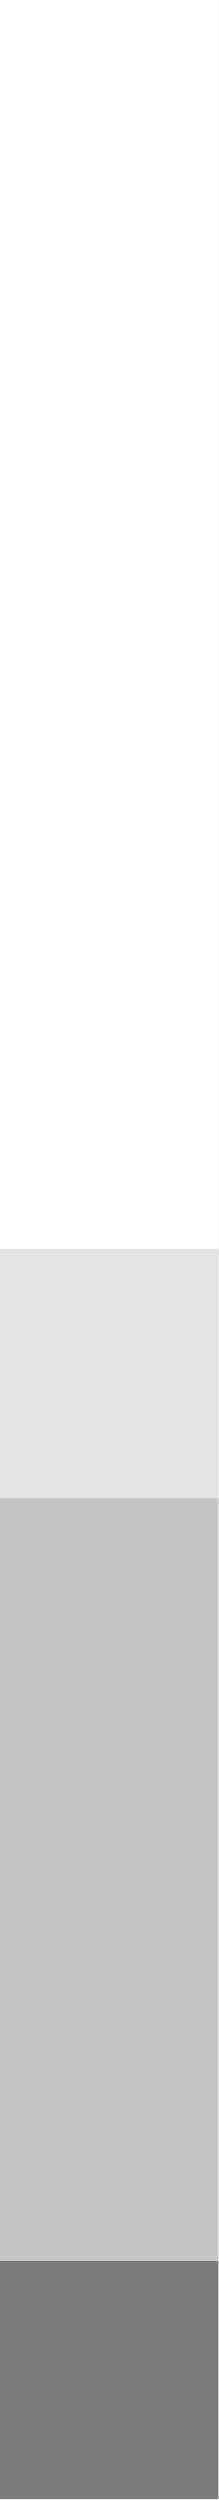
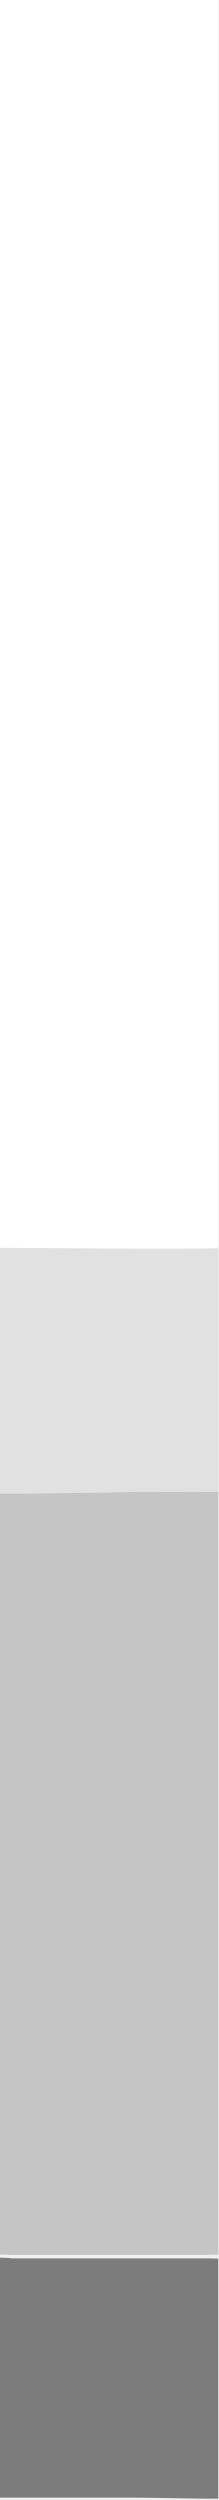
- <svg xmlns="http://www.w3.org/2000/svg" preserveAspectRatio="none" id="_图层_2" data-name="图层 2" viewBox="0 0 18.7 214.15">
+ <svg xmlns="http://www.w3.org/2000/svg" id="_图层_2" version="1.1" viewBox="0 0 18.7 214.2">
  <defs>
    <style>
-       .cls-1 {
+       .st0 {
        fill: none;
      }

-       .cls-2 {
+       .st1 {
        fill: #7c7c7c;
      }

-       .cls-3 {
-         fill: #e2e2e2;
+       .st2 {
+         fill: #25375c;
      }

-       .cls-4 {
-         fill: #c6c6c6;
+       .st3 {
+         clip-path: url(#clippath-1);
      }

-       .cls-5 {
+       .st4 {
+         fill: #a8ec98;
+       }
+ 
+       .st5 {
        fill: #fff;
      }

-       .cls-6 {
+       .st6 {
+         fill: #c5c5c5;
+       }
+ 
+       .st7 {
+         fill: #354e71;
+       }
+ 
+       .st8 {
+         fill: #e1e1e1;
+       }
+ 
+       .st9 {
        clip-path: url(#clippath);
      }
    </style>
    <clipPath id="clippath">
-       <rect class="cls-1" width="18.7" height="214.15" />
+       <rect class="st0" y="0" width="18.7" height="214.2" />
+     </clipPath>
+     <clipPath id="clippath-1">
+       <rect class="st0" y="-254.7" width="18.7" height="468.8" />
    </clipPath>
  </defs>
-   <g id="Layer_1" data-name="Layer 1">
-     <g class="cls-6">
-       <g>
-         <path class="cls-2" d="M656.1,86.74c7.25-.18,14.51-.29,21.77-.2.09,13.92.41,27.84.06,41.76-7.3.15-14.59-.12-21.87.19-.02,7.41-.03,14.83-.08,22.25-7.26.18-14.51.08-21.76.13-.19,7.12-.02,14.25-.2,21.37-7.36.34-14.74-.42-22.06.35-.81,7.17-.08,14.41-.36,21.61-14.12.31-28.26-.79-42.37.17.21,6.53.22,13.08.07,19.62-117.86.25-235.72-.01-353.59.07-152,.03-304-.02-456,.02-7.58-.02-15.17.29-22.74-.29.21-6.55.28-13.1.13-19.65-14.56-.27-29.12-.05-43.68-.01-.26-7.24-.08-14.48-.07-21.72-7.31-.23-14.62.04-21.93-.05-.25-7.08-.23-14.16-.06-21.24-7.31-.59-14.66-.12-21.98-.43-.13-7.46-.42-14.94.24-22.38,7.09.03,14.18,0,21.28.07.15,7.38.08,14.76-.09,22.14,7.58.22,15.16.21,22.75.07.01,7.01-.06,14.03-.18,21.05,14.66,1.12,29.37-.23,44.04.6-.08,7.08-.08,14.17.08,21.25,49.07.38,98.14.04,147.21.18,180.67-.03,361.33,0,542-.02,47.64-.09,95.29.21,142.93-.13-.1-7.12-.18-14.24-.14-21.36,13.98-.38,27.96-.06,41.94-.1.12-7.16.22-14.32.35-21.48,7.4.13,14.81.19,22.21.01.05-7.39.04-14.77-.04-22.15,7.29-.13,14.58-.12,21.88-.12.44-13.86.03-27.72.26-41.58Z" />
-         <path class="cls-3" d="M-372.2.18c7.26-.28,14.54-.25,21.81,0,.11,14.11-.28,28.23.16,42.34,7.22.19,14.44.21,21.66.09-.05,7.32-.03,14.63.11,21.95,7.32.17,14.64.18,21.96.05.05,7.21.1,14.43.16,21.65,14.66-.03,29.33.05,43.99.08-.06,6.9-.1,13.81,0,20.71,277.22-.18,554.44.07,831.67-.12.03-6.87.08-13.73.18-20.6,13.97-.16,27.94.27,41.9-.23.23-7.16.32-14.32.43-21.49,7.27.14,14.55.12,21.83-.07.08-7.13.14-14.25.22-21.38,7.28-.31,14.58-.33,21.86.08.3,7.27.3,14.54,0,21.81-7.33-.12-14.65-.1-21.97.06-.08,7.07-.03,14.14-.07,21.21-7.33.05-14.66-.04-21.98.03-.05,6.98.01,13.96-.06,20.94-14.03.08-28.05.01-42.07.06-.15,6.96-.19,13.93-.14,20.9-143.92.3-287.83-.02-431.74.16-133.59-.21-267.17.05-400.75-.14.12-6.97.11-13.93-.1-20.9-14.46-.11-28.92.03-43.38-.05-.01-7.01-.06-14.02-.45-21.02-7.35.04-14.7.07-22.05-.06.12-7.05.13-14.09-.08-21.13-7.06-.21-14.13-.22-21.19-.08-.2-7.22-.22-14.43-.18-21.65-7.2-.1-14.4-.02-21.6-.05-.03-14.38.37-28.77-.13-43.15Z" />
-         <path class="cls-5" d="M-150.5-234.43c61.4.05,122.81-.06,184.21.04,21.38-.39,42.78.58,64.14-.48.43,0,1.3,0,1.73.02,3.71.15,7.42.45,11.14.52,152.94-.26,305.89.04,458.83-.15l.02.92c.18,6.96.06,13.92.02,20.88,7.01-.1,14.04-.22,21.06-.12.02,7.37.03,14.74.07,22.1,6.94,0,13.88,0,20.83.18.15,7.22.16,14.43.12,21.65,7.39-.12,14.79-.11,22.18.11.19,7,.16,14,.06,21,7.45.12,14.91.05,22.37.26.01.55.02,1.63.03,2.17-.31,5.2-.4,10.41-.5,15.61l-.03.97c-.03,14.61-.2,29.21.05,43.82,7.44-.06,14.88-.01,22.31.42-.19,28.25.02,56.5-.12,84.75-7.43-.08-14.86-.03-22.28.11-.05,14.29-.02,28.59,0,42.89-7.28-.41-14.58-.39-21.86-.08-.08,7.13-.14,14.25-.22,21.38-7.28.19-14.56.21-21.83.07-.11,7.17-.2,14.33-.43,21.49-13.96.5-27.93.07-41.9.23-.1,6.87-.15,13.73-.18,20.6-277.23.19-554.45-.06-831.67.12-.1-6.9-.06-13.81,0-20.71-14.66-.03-29.33-.11-43.99-.08-.06-7.22-.11-14.44-.16-21.65-7.32.13-14.64.12-21.96-.05-.14-7.32-.16-14.63-.11-21.95-7.22.12-14.44.1-21.66-.09-.44-14.11-.05-28.23-.16-42.34-7.27-.25-14.55-.28-21.81,0-.04-.66-.12-1.99-.16-2.65.28-14.07.39-28.13.23-42.2-.15-22.67.37-45.33.09-68-.06-5.42.06-10.85.43-16.26,7.04-.02,14.08-.01,21.12.09-.13-13.36-.16-26.72.06-40.08,7.32-.22,14.65-.2,21.97-.02,7.27.14,14.55.03,21.82-.18-.14-7.11-.24-14.23-.35-21.34,7.31-.26,14.64-.24,21.96-.22.51-7.35.6-14.73.75-22.1,6.98-.25,13.99-.33,20.94.42,4.01.4,8.03.66,12.06.68,33.38-.14,66.76-.31,100.15-.21.16-7.52.17-15.03.63-22.54Z" />
-         <path class="cls-4" d="M-372.07,43.33c7.2.03,14.4-.05,21.6.05-.04,7.22-.02,14.43.18,21.65,7.06-.14,14.13-.13,21.19.08.21,7.04.2,14.08.08,21.13,7.35.13,14.7.1,22.05.06.39,7,.44,14.01.45,21.02,14.46.08,28.92-.06,43.38.05.21,6.97.22,13.93.1,20.9,133.58.19,267.16-.07,400.75.14,143.91-.18,287.82.14,431.74-.16-.05-6.97-.01-13.94.14-20.9,14.02-.05,28.04.02,42.07-.06.07-6.98,0-13.96.06-20.94,7.32-.07,14.65.02,21.98-.03.04-7.07-.01-14.14.07-21.21,7.32-.16,14.64-.18,21.97-.06.3-7.27.3-14.54,0-21.81,7.34.14,14.69.07,22.04.09.03,14.4.43,28.81.09,43.21-7.26-.09-14.52.02-21.77.2-.23,13.86.18,27.72-.26,41.58-7.3,0-14.59-.01-21.88.12.08,7.38.09,14.76.04,22.15-7.4.18-14.81.12-22.21-.01-.13,7.16-.23,14.32-.35,21.48-13.98.04-27.96-.28-41.94.1-.04,7.12.04,14.24.14,21.36-47.64.34-95.29.04-142.93.13-180.67.02-361.33,0-542,.02-49.07-.14-98.14.2-147.21-.18-.16-7.08-.16-14.17-.08-21.25-14.67-.83-29.38.52-44.04-.6.12-7.02.19-14.04.18-21.05-7.59.14-15.17.15-22.75-.07.17-7.38.24-14.76.09-22.14-7.1-.07-14.19-.04-21.28-.07h-.78c1.13-13.89.32-27.83.59-41.75-7.16-.11-14.32-.17-21.48-.13.18-14.36.11-28.73-.02-43.1Z" />
+   <g id="Layer_1">
+     <g class="st9">
+       <g class="st3">
+         <g>
+           <g>
+             <path class="st2" d="M-3.4-254.5c.9-.5,1.7,0,2.6-.2h19.6c1.1,0,2.3-.2,3.4,0v20.1c-4.7.2-9.4-.1-14.1.1,0,0-.2-.4-.3-.5.4-1,.7-.9,1.1-.7.5.3.9-.4,1.4-.2.3.1.6,0,.9,0,.9.7,1.8,0,2.7.3.6.5,1.2-.7,1.8-.2,1.2.3,2.5-.4,3.7.2.6,0,1.3-.4,1.9-.1.3.2.6.2.9-.3v-16.8c-1-.5-2.1,0-3.1-.3-3.6.3-7.3-.2-11,0-.8.4-1.6,0-2.5,0-1.8,0-3.5.2-5.3,0-1.2.2-2.5-.4-3.7.3v16.9c.4.6.8-.1,1.1.2.7,0,1.4-.3,2.1-.2,1,.4,2-.2,3.1.3.7-.4,1.3.1,2-.4.7.2,1.3,0,2,.3.3-.2.5-.2.8.7-.7,1.1-1.3,0-2,.5-1.9-.1-3.8,0-5.7,0-.8.1-1.5,0-2.3,0-.4-.1-.8.3-1.2-.2v-19.9h.1Z" />
+             <path class="st2" d="M23.5-212.8s.1-.2.2-.2c0,3-.1,5.9-.2,9.6v11.3c.2,0,.4,0,.6.5.2.6.5.1.7.2v21.9c-.2.3-.4.2-.7,0v-21.3c-.2-.2-.5-.2-.7,0v-21.9h.1ZM24.2-189.4v18.4c.2.5.4.5.6.2v-18.7c-.2-.2-.4-.2-.6.1h0Z" />
+             <path class="st2" d="M-5.5-191.9h0c.2,0,.4-.1.6,0v.9c-.2.3-.4,0-.7.1v22c-.2-.2-.5-.2-.7,0v40.1c-.2,0-.4-.1-.6,0V-2.5v-125c-.2-.3-.3-.9-.5-.3,0,.2,0,1.8,0,3v-3.9c.2-.2.4,0,.6,0v-40,38.2c.2.3.4.4.6.4v-60.9h.2c0,2.7-.2,5.2-.2,8.7v12.3c.2.2.4.3.6.2v-21.9l.2-.2Z" />
+             <path class="st2" d="M24.8-147.5v-21.4c.2-.3.4-.2.7,0v40.4c.2-.3.4-.9.7-.2V86.3c-.2.5-.4.4-.7.3v-215c-.2-.4-.5-.2-.7-.3v-1c.2-1.3.4-.9.7-.5v-37.4c-.2-.2-.4-1.6-.5,4.4v17.9-2.2h-.2ZM25.6-127.6V.3c.2.2.4.2.6,0V-127.8c-.2-.3-.4-.2-.5.2h-.1Z" />
+             <path class="st2" d="M-7.5,86.3V-.3c.2.8.4.9.6.5v86.2c-.2.2-.4.3-.6,0Z" />
+             <path class="st2" d="M-6.8,86.4c.2,0,.4,0,.7,0v41.8c-.2,0-.4.1-.6-.1v-41.8h0Z" />
+             <path class="st1" d="M24.8,86.7c.2-.2.5-.3.7-.2v41.8c-.2.1-.5-.1-.7.2v22.2c-.2.2-.5,0-.7.1v21.4c-.2.3-.5-.4-.7.4v21.6c-.4.3-.9-.8-1.3.2v19.6c-3.6.2-7.3,0-10.9,0H-2.8c-.2,0-.5.3-.7-.3v-19.6c-.5-.3-.9,0-1.3,0v-21.7c-.2-.2-.5,0-.7,0v-21.2c-.2-.6-.5-.1-.7-.4v-22.4h.7v22.1c.2.2.5.2.7,0v21c.5,1.1.9-.2,1.4.6v21.2c1.5.4,3,0,4.5.2h16.7c1.5,0,2.9.2,4.4-.1v-21.4c.4-.4.9,0,1.3-.1v-21.5c.2.1.5.2.7,0v-22.1c.2-.1.4-.1.7-.1v-41.6h-.1Z" />
+           </g>
+           <g>
+             <path class="st7" d="M-3.4-252.6c1.2-.7,2.5,0,3.7-.3,1.8.2,3.5,0,5.3,0,.8-.1,1.6.3,2.5,0,3.7-.1,7.3.3,11,0,1,.3,2.1-.2,3.1.3v16.7c-.3.4-.6.4-.9.3-.6-.3-1.3.1-1.9.1-1.2-.6-2.5,0-3.7-.2-.6-.5-1.2.7-1.8.2-.9-.4-1.8.4-2.7-.3-.3,0-.6.2-.9,0-.5-.2-.9.5-1.4.2-.4-.2-.7-.3-1.1.7h0c-.3-.9-.5-.9-.8-.7-.7-.2-1.3,0-2-.3-.7.5-1.3,0-2,.4-1-.5-2,.1-3.1-.3-.7,0-1.4.3-2.1.2-.4-.3-.8.4-1.1-.2v-16.9h-.1Z" />
+             <path class="st7" d="M-4.8-233.8c.5,0,.9,0,1.3.1v21.4c-.2-.8-.4-.7-.6-.4-.2.2-.5,0-.7,0v20.8h-.7v-21c.2-.5.4.7.7-.4v-20.5h0Z" />
+             <path class="st7" d="M22.2-233.6c.4-.2.9-.4,1.3-.2v21c-.2.2-.4,0-.6,0s-.4,0-.6.1v-20.9h0Z" />
+             <path class="st7" d="M23.7-213c.2,0,.3,0,.5.1v21.3c-.2-.5-.4-.5-.6-.5v-11.3c0-3.6.1-6.5.2-9.6h-.1Z" />
+             <path class="st7" d="M-5.9-191.2c0,0,.3,0,.4.3v20.9c-.2,0-.4,0-.6-.2v-12.3c0-3.5,0-6,.2-8.8h0Z" />
+             <path class="st7" d="M24.2-189.4c.2-.3.4-.3.6-.1v18.7c-.2.3-.4.3-.6-.2v-18.4h0Z" />
+             <path class="st7" d="M-6.8-168.8c.2-.4.4-.6.6.2v38.4c-.2,0-.4-.2-.6-.4v-38.2Z" />
+             <path class="st7" d="M24.9-163.2c.1-6,.3-4.6.5-4.4v37.4c-.2-.4-.4-.8-.7.5v-33.5h.2Z" />
+             <path class="st7" d="M-7.5-124.8c0-1.1,0-2.8,0-3,.2-.6.3,0,.5.3V.2c-.2.4-.4.4-.6-.5v-124.6h0Z" />
+             <path class="st7" d="M25.6-127.6c.2-.3.3-.4.5-.2V.3c-.2,0-.4,0-.6,0v-127.9h.1Z" />
+           </g>
+           <g>
+             <path class="st4" d="M-3.5-234.6h0c.4.5.8.1,1.2.2H0v22.5c-1,0-2.1,0-3.1.2,0,0-.2-.3-.4-.7v-22.3h0Z" />
+             <path class="st4" d="M-4.8-212.8c.2.1.5.2.7,0v22.1c-.2,0-.5,0-.7.2v21.3c-.2.2-.5.3-.7.2v-22c.2-.1.4.2.6-.1v-21.7h0Z" />
+             <path class="st4" d="M22.8-212.8c.2,0,.4.2.6,0v21.9h.7v21.3c.2.2.4.3.7,0h0v22c-.2-.2-.5-.1-.7-.3v-21c-.2-.2-.5-.2-.7-.1v-21.7c-.2-.2-.4-.2-.6-.2v-22.1h0v.2Z" />
+             <path class="st4" d="M24.8-128.7c.2,0,.5,0,.7.3v43.9c-.2-.4-.5-.5-.7-.4v-43.8Z" />
+             <path class="st8" d="M-6.8.2C-6.6-.1-6.4,0-6.1.2v42.3c.2.2.4.2.7,0v22c.2.2.5.2.7,0v21.6h1.4v20.7c8.5-.2,17.1,0,25.6,0v-20.6c.4-.2.9.3,1.3-.2v-21.5c.2,0,.5,0,.7,0v-21.4c.2-.3.5-.3.7,0v21.8c-.2,0-.5,0-.7,0v21.2h-.7v20.9h-1.3v20.9c-4.4.3-8.9,0-13.3.2-4.1-.2-8.2,0-12.3,0v-20.9c-.5,0-.9,0-1.3,0v-21h-.7v-21.1c-.2-.2-.4-.2-.6,0v-21.6c-.2,0-.4,0-.7,0V.2h-.2Z" />
+             <path class="st4" d="M24.8.4c.2,0,.5-.2.7,0v43.1h-.7V.4h0Z" />
+           </g>
+           <path class="st5" d="M0-234.4h5.7c.7-.4,1.3.6,2-.5h0c0,.1.2.5.3.5,4.7-.3,9.4,0,14.1-.1v21.8c.2,0,.4-.2.6-.1v22.1c.2,0,.4,0,.6.2v21.7c.2-.1.5-.1.7.1v21c.2.1.5,0,.7.3v62.6c.2,0,.5,0,.7.4V.2c-.2,0-.5,0-.7.1v42.9c-.2-.4-.5-.4-.7,0v21.4c-.2.2-.5.2-.7,0v21.5c-.4.5-.9,0-1.3.2v20.6c-8.5.2-17.1,0-25.6,0v-20.7c-.5,0-.9,0-1.3,0v-21.6c-.2,0-.5,0-.7,0v-22c-.2,0-.4,0-.7,0V.4c-.2-.2-.4-.3-.7,0v-129.1h.7v-40.1c.2-.2.5-.2.7,0,.2.1.5,0,.7-.2v-21.3c.2-.3.5-.2.7-.2v-22.1c.2-.2.4-.3.6.4,0,.4.2.7.4.7,1-.1,2.1-.3,3.1-.2,0-7.7,0-15.2,0-22.7h0Z" />
+           <path class="st6" d="M-6.8,43.3h.7v21.6c.2,0,.4,0,.6,0v21.1c.2,0,.4,0,.7,0v21h1.3v20.9c4.1.2,8.2,0,12.3,0,4.4-.2,8.9.1,13.3-.2v-20.9h1.3v-20.9h.7v-21.2c.2-.2.5-.2.7,0v-21.8c.2,0,.5,0,.7,0v43.2c-.2,0-.5,0-.7.2v41.6c-.2,0-.5,0-.7.1v22.1c-.2.2-.5.1-.7,0v21.5c-.4,0-.9-.3-1.3.1v21.4c-1.5.3-2.9,0-4.4.1H1c-1.5-.1-3,.2-4.5-.2v-21.2c-.5-.8-.9.5-1.4-.6v-21c-.2.1-.5.1-.7,0v-22.1h-.7v-41.8c-.2,0-.4-.2-.7,0v-43.1h.2Z" />
+         </g>
      </g>
    </g>
  </g>
</svg>
